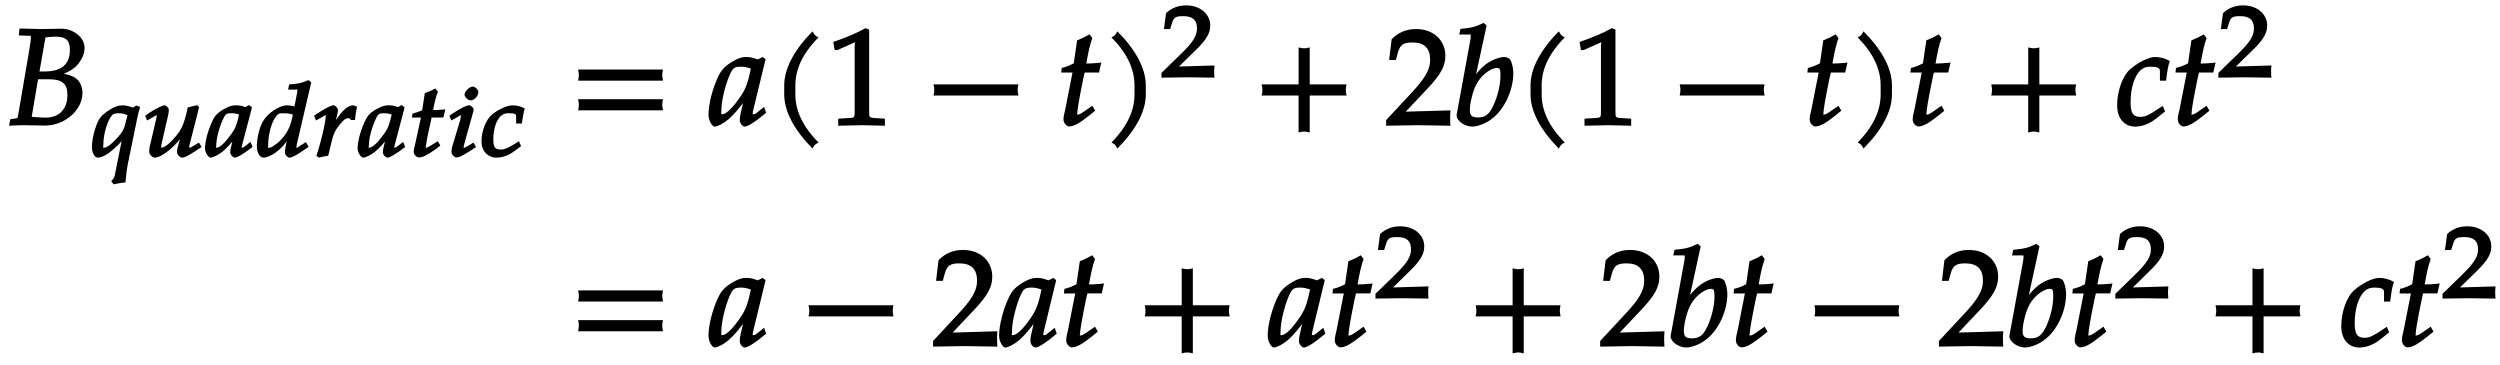
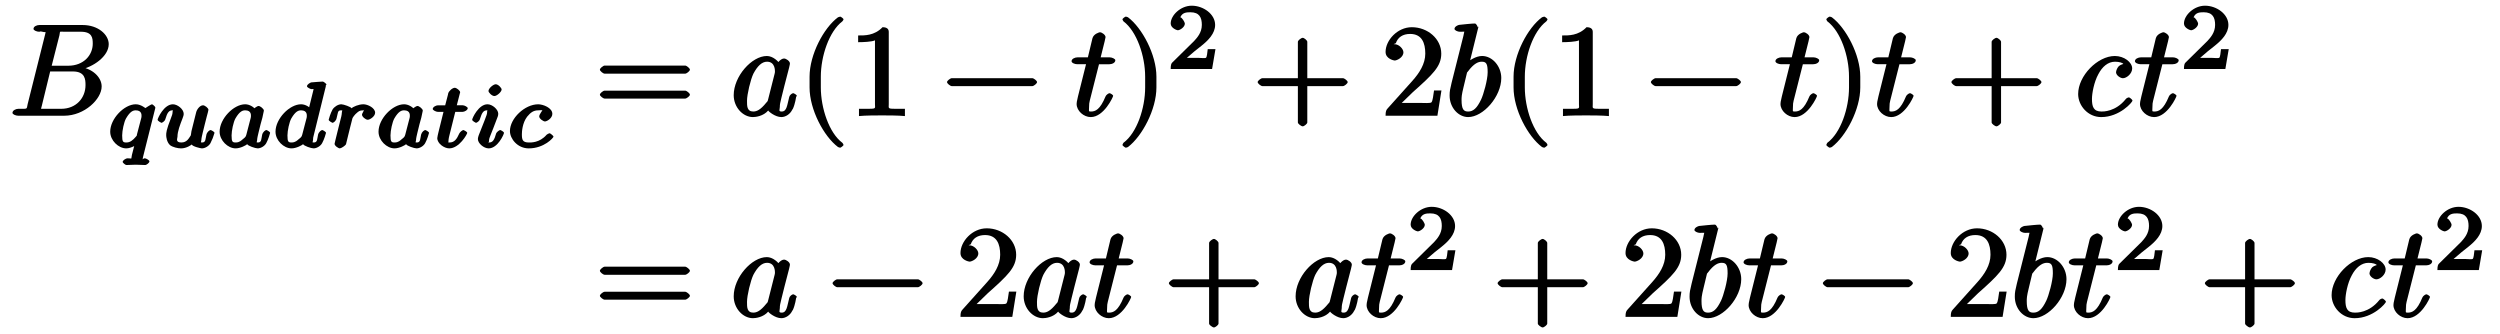
- <svg xmlns="http://www.w3.org/2000/svg" xmlns:xlink="http://www.w3.org/1999/xlink" width="295px" height="43px" viewBox="0 0 221 32">
+ <svg xmlns="http://www.w3.org/2000/svg" xmlns:xlink="http://www.w3.org/1999/xlink" width="307px" height="41px" viewBox="0 0 230 31">
  <defs>
    <symbol overflow="visible" id="a">
-       <path d="M6.813-6.844c0-.984-1.094-1.687-2.016-1.687-.594 0-1.203.031-1.797.031l-1.938-.047-.062.61.797.03c.281 0 .266-.03.266.188 0 .172-.047.547-.11.907L.922-.782C.89-.577.875-.624.25-.531L.14.048A21.28 21.28 0 011.407 0c.64 0 1.266.031 1.922.031.563 0 1.219-.156 1.781-.5.954-.562 1.516-1.469 1.516-2.375 0-.515-.203-1-.531-1.265-.313-.25-.766-.391-1.594-.516v.266c.688-.25 1.063-.438 1.453-.75.531-.485.86-1.125.86-1.735zM5.296-2.656c0 1.234-.734 1.984-1.922 1.984-.25 0-.594-.015-.984-.047-.079-.015-.22-.015-.25-.031l.562-3.313h.906c1.235 0 1.688.375 1.688 1.407zm.219-3.985c0 1.266-.75 1.891-2.235 1.891h-.453l.531-3.016c.22 0 .532-.062.844-.062.969 0 1.313.297 1.313 1.187zm0 0" />
+       <path d="M9.234-6.64c0-.891-.984-1.782-2.421-1.782H2.796c-.235 0-.547.125-.547.36 0 .14.313.265.531.265l.14-.031s.11.031.313.062c.22.016.125-.093.125.063 0 .047-.015.078-.046.219l-1.61 6.421c-.11.47.063.422-.875.422-.203 0-.531.141-.531.375 0 .141.312.266.531.266h4.266c1.89 0 3.484-1.547 3.484-2.719 0-.86-.875-1.687-2.047-1.812v.265c1.25-.234 2.703-1.25 2.703-2.375zM7.75-6.689c0 1.047-.828 2.047-2.281 2.047H3.937l.72-2.828c.093-.422-.063-.328.452-.328h1.532c1.062 0 1.109.578 1.109 1.11zm-.672 3.844c0 1.188-.86 2.203-2.266 2.203h-1.89c-.125-.015.031.11.031 0 0-.03 0-.046.063-.265l.78-3.203h2.11c1.14 0 1.172.75 1.172 1.265zm0 0" />
    </symbol>
    <symbol overflow="visible" id="j">
-       <path d="M8.266-4.078a1.419 1.419 0 01-.047-.36c0-.109.015-.234.062-.484h-7.5c.063.25.063.375.063.484 0 .125 0 .235-.063.5h7.5zm0 2.625a1.332 1.332 0 01-.047-.36c0-.109.015-.234.062-.484h-7.5c.063.25.063.375.063.485 0 .125 0 .25-.063.5h7.5zm0 0" />
+       <path d="M8.828-4.281c0-.125-.312-.375-.437-.375H.906c-.125 0-.437.25-.437.375 0 .14.312.375.437.375h7.485c.125 0 .437-.235.437-.375zm0 2.328c0-.14-.312-.375-.437-.375H.906c-.125 0-.437.234-.437.375 0 .125.312.36.437.36h7.485c.125 0 .437-.235.437-.36zm0 0" />
    </symbol>
    <symbol overflow="visible" id="k">
-       <path d="M4.984-1.14l-.156-.485c-.25.203-.266.219-.328.266-.375.312-.453.39-.625.39-.125 0-.047.031-.047-.156 0-.047 0-.078.016-.125l1.11-4.578-.25-.203-.438.218c-.438-.156-.672-.218-.985-.218-.344 0-.578.062-.906.218-.75.375-1.234.766-1.531 1.36l-.047.094C.28-3.297-.093-1.875-.093-.922c0 .516.327 1.047.546 1.047.25 0 .797-.281 1.234-.656.516-.453.985-1.016 1.641-1.938l-.234-.094-.344 1.516a2.715 2.715 0 00-.078.61c0 .265.25.562.437.562.266 0 .86-.36 1.891-1.219zM3.672-5.079c-.266 1.281-.453 1.797-.844 2.406C2.156-1.656 1.516-.969 1.125-.969c-.14 0-.078-.015-.078-.344 0-.765.297-2.093.719-3.093.296-.688.453-.766 1.03-.766.282 0 .5.047.86.172zm0 0" />
+       <path d="M6.14-1.844c0-.11-.296-.25-.327-.25-.125 0-.344.188-.375.344-.204.781-.22 1.36-.704 1.36-.328 0-.171-.188-.171-.422 0-.266.03-.36.156-.891l.265-1.063.438-1.687c.078-.328.078-.36.078-.406 0-.204-.344-.454-.547-.454-.281 0-.656.407-.703.657h.406c-.218-.438-.765-.89-1.297-.89-1.406 0-3.078 1.89-3.078 3.64 0 1.125.86 2.031 1.781 2.031.25 0 .97-.078 1.422-.61.032.094.657.61 1.22.61.421 0 .827-.297 1.015-.688l.062-.093c.203-.438.297-1.094.297-1.094zm-2.03-2.25c0 .063-.016.14-.032.203l-.594 2.344c-.062.203 0 .14-.187.344-.531.656-.875.812-1.203.812-.594 0-.578-.53-.578-1 0-.593.328-1.968.593-2.515.375-.703.782-1.11 1.266-1.11.766 0 .734.844.734.922zm0 0" />
    </symbol>
    <symbol overflow="visible" id="l">
-       <path d="M4.203-7.828a.735.735 0 01-.187-.14c-.063-.063-.11-.126-.22-.329-1.593 1.61-2.5 3.266-2.5 4.781v.797c0 1.516.907 3.172 2.5 4.781.11-.203.157-.265.22-.328.062-.062.125-.109.312-.203C2.875.063 2.281-1.344 2.281-2.719v-.797c0-1.39.594-2.78 2.047-4.25zm0 0" />
+       <path d="M4.156 2.719c0-.047-.078-.172-.11-.203-1.234-.922-2-3.22-2-5.141v-1c0-1.906.767-4.203 2-5.14a.457.457 0 00.11-.188c0-.063-.25-.25-.312-.25a1.01 1.01 0 00-.203.062C2.312-8.156 1-5.67 1-3.625v1C1-.578 2.313 1.906 3.64 2.906c.016.016.188.063.204.063.062 0 .312-.203.312-.25zm0 0" />
    </symbol>
    <symbol overflow="visible" id="m">
-       <path d="M5.125-.094v-.484l-.75-.047c-.656-.031-.64-.031-.64-.656v-7.172l-.313-.125c-.875.469-1.61.781-2.86 1.219l.125.718h.235l1.547-.687.031-.016c.063 0-.047-.015-.047.266v5.797c0 .625.016.625-.64.656L1-.578v.625L3.125 0l2 .047zm0 0" />
+       <path d="M5.203-.125v-.516h-.578c-1.078 0-.922 0-.922-.437v-6.703c0-.282-.187-.438-.578-.438-.766.797-1.672.766-2.266.766v.625c.438 0 1.282-.031 1.563-.172v5.922c0 .437.172.437-.906.437H.937v.672C1.547-.03 2.595-.03 3.079-.03c.469 0 1.516 0 2.125.062zm0 0" />
    </symbol>
    <symbol overflow="visible" id="n">
-       <path d="M8.266-2.766a1.332 1.332 0 01-.047-.359c0-.11.015-.234.062-.484h-7.5c.063.25.063.375.063.484 0 .125 0 .25-.063.5h7.5zm0 0" />
+       <path d="M8.828-3.125c0-.125-.312-.36-.437-.36H.906c-.125 0-.437.235-.437.36 0 .14.312.375.437.375h7.485c.125 0 .437-.234.437-.375zm0 0" />
    </symbol>
    <symbol overflow="visible" id="o">
-       <path d="M3.703-5.516c-.453.047-.86.063-1.156.063.172-.984.297-1.578.531-2.25l-.25-.328a7.16 7.16 0 01-1.094.531l-.296 2.031c-.391.203-.704.328-1.063.407l-.047.406h1l-.64 3.25C.625-1.11.53-.813.53-.5c0 .297.266.61.5.61.422 0 .922-.282 1.86-1.032.218-.172.14-.125.437-.36l-.25-.437-.672.469c-.36.25-.484.313-.625.313-.093 0-.031.046-.031-.11 0-.297.156-1.234.516-3l.14-.61h1.266l.203-.89zm0 0" />
+       <path d="M4.14-5.156c0-.125-.312-.266-.53-.266H2.78c.39-1.562.453-1.797.453-1.875 0-.203-.328-.453-.53-.453-.032 0-.579.14-.688.563l-.422 1.765H.64c-.25 0-.563.14-.563.36 0 .156.297.28.531.28h.813C.594-1.515.547-1.311.547-1.093c0 .64.656 1.219 1.312 1.219 1.22 0 2.079-1.875 2.079-1.969 0-.11-.282-.25-.329-.25-.109 0-.328.172-.375.297C2.72-.547 2.281-.39 1.875-.39c-.25 0-.172-.03-.172-.421 0-.282.016-.375.063-.579l.859-3.39h.953c.25 0 .563-.125.563-.375zm0 0" />
    </symbol>
    <symbol overflow="visible" id="p">
-       <path d="M3.766-2.719v-.797c0-1.515-.907-3.171-2.516-4.78-.11.202-.156.265-.203.327-.063.063-.125.11-.313.203 1.438 1.47 2.032 2.86 2.032 4.25v.797c0 1.375-.594 2.781-2.032 4.25.188.094.25.14.313.203.047.063.094.125.203.329C2.86.452 3.766-1.204 3.766-2.72zm0 0" />
+       <path d="M3.64-2.625v-1c0-2.047-1.328-4.531-2.64-5.516a.774.774 0 00-.203-.062c-.063 0-.313.187-.313.25 0 .031.079.172.094.187 1.25.938 2.016 3.235 2.016 5.141v1c0 1.922-.766 4.219-2.016 5.14-.015.032-.094.157-.094.204 0 .047.25.25.313.25A.774.774 0 001 2.906c1.313-1 2.64-3.484 2.64-5.531zm0 0" />
    </symbol>
    <symbol overflow="visible" id="r">
-       <path d="M8.266-2.766a1.332 1.332 0 01-.047-.359c0-.11.015-.234.062-.484h-3.25v-3.266c-.25.063-.375.078-.484.078-.125 0-.25-.016-.5-.078v3.266H.78c.063.25.063.375.063.484 0 .125 0 .25-.063.5h3.266V.641c.25-.063.375-.079.5-.079.11 0 .234.016.484.079v-3.266h3.25zm0 0" />
+       <path d="M8.828-3.125c0-.125-.312-.36-.437-.36H5.078v-3.374c0-.141-.297-.375-.422-.375-.14 0-.453.234-.453.375v3.375H.906c-.125 0-.437.234-.437.359 0 .14.312.375.437.375h3.297V.625c0 .125.313.36.453.36.125 0 .422-.235.422-.36V-2.75h3.313c.125 0 .437-.234.437-.375zm0 0" />
    </symbol>
    <symbol overflow="visible" id="s">
-       <path d="M5.719-.094c-.016-.25-.016-.375-.016-.547 0-.14 0-.265.031-.671l-4.28.125.093.234 2.187-2.313C4.891-4.5 5.281-5.25 5.281-6.14 5.281-7.516 4.22-8.5 2.703-8.5c-.86 0-1.562.281-2.172.906L.312-5.766h.594l.188-.687c.203-.688.5-.86 1.297-.86 1.03 0 1.546.516 1.546 1.532 0 .89-.468 1.687-1.828 3.11L.047-.454v.5L2.859 0l2.875.047zm0 0" />
+       <path d="M5.36-2.344h-.47c-.077.485-.109.922-.234 1.094-.078.11-.718.063-.984.063H1.89l1.03-1c1.86-1.657 2.642-2.391 2.642-3.579 0-1.375-1.266-2.453-2.735-2.453C1.484-8.219.391-7 .391-5.922c0 .656.796.797.843.797.204 0 .813-.281.813-.766 0-.312-.406-.75-.828-.75-.094 0-.125 0 .125-.093.187-.547.64-.86 1.328-.86 1.094 0 1.406.844 1.406 1.828 0 .954-.547 1.797-1.203 2.532L.578-.672C.453-.532.391-.422.391 0h4.812l.375-2.344zm0 0" />
    </symbol>
    <symbol overflow="visible" id="t">
-       <path d="M5.313-4.625c0-.453-.157-1.016-.297-1.203-.079-.094-.329-.203-.516-.203-.281 0-.75.14-1.078.312-.61.313-1 .672-1.75 1.625L1.906-4l1.047-4.813-.265-.234c-.75.375-1.079.438-2.047.531l-.11.5h.75c.282 0 .266-.046.266.157 0 .093-.016.218-.031.296L.312-.984C.297-.938.297-.891.297-.86c0 .468.719.984 1.375.984.437 0 1.156-.25 1.656-.625 1.156-.813 1.985-2.547 1.985-4.125zm-1.141.281c0 .766-.25 1.797-.61 2.578-.39.829-.734 1.079-1.374 1.079-.547 0-.72-.157-.72-.657 0-.297.048-.625.157-1.078.234-.953.484-1.422.953-1.922.39-.406.922-.718 1.266-.718.312 0 .328.14.328.718zm0 0" />
+       <path d="M5.156-3.5c0-1.094-.828-2.047-1.781-2.047-.547 0-1.188.39-1.547.75l.328.094.89-3.594-.062.094s-.125-.36-.28-.36c-.282 0-1.157.094-1.454.126-.11.015-.438.156-.438.374 0 .141.313.266.485.266.578 0 .406-.047.406.078 0 .078-.11.485-.172.735L.547-3.078c-.14.594-.188.781-.188 1.203 0 1.14.829 2 1.72 2 1.405 0 3.077-1.906 3.077-3.625zm-1.265-.531c0 .703-.391 2.078-.61 2.531-.39.813-.734 1.11-1.203 1.11-.406 0-.61-.188-.61-1.079 0-.234 0-.453.188-1.203l.266-1.11c.078-.265.016-.187.125-.312.578-.781.984-.922 1.297-.922.437 0 .547.22.547.985zm0 0" />
    </symbol>
    <symbol overflow="visible" id="u">
-       <path d="M4.75-5.703c-.297-.188-.797-.328-1.25-.328-.531 0-1.484.468-2.172 1.062C.641-4.375.156-3.03.156-1.75.156-.61.796.125 1.75.125c.656 0 1.328-.266 1.984-.813l.657-.53-.204-.485-.343.219c-.86.578-1.203.75-1.625.75-.672 0-.875-.36-.875-1.297 0-1.266.36-2.406.937-2.875.25-.203.453-.266.844-.266.531 0 .813.094.813.375v.86h.546c.11-.922.188-1.36.329-1.735zm0 0" />
+       <path d="M5.328-1.406c0-.078-.266-.297-.328-.297-.063 0-.234.062-.297.156C3.75-.359 2.593-.39 2.453-.39c-.75 0-.89-.453-.89-1.171 0-.5.187-1.563.593-2.297.36-.688.89-1.157 1.547-1.157.406 0 .719.11.766.204.078 0-.235.046-.407.203a1.026 1.026 0 00-.265.562c0 .297.406.563.64.563.344 0 .86-.422.86-.907 0-.578-.75-1.156-1.61-1.156-1.609 0-3.406 1.844-3.406 3.531 0 1.079.906 2.141 2.14 2.141 1.72 0 2.907-1.39 2.907-1.531zm0 0" />
    </symbol>
    <symbol overflow="visible" id="b">
-       <path d="M4.25-4.453l-.156-.063-.313.188c-.39-.14-.672-.203-.953-.203-.265 0-.61.11-.875.265-.36.188-.781.5-.984.735-.39.406-.813 1.797-.813 2.703 0 .531.281.922.5.922.219 0 .516-.094.828-.297l.079-.047c.609-.438 1.234-1.047 1.609-1.64l-.266-.094-.734 3.671c-.047.204-.11.282-.313.485l.22.281c.374-.078.671-.14 1.046-.172.047-.594.11-1.094.188-1.531l.828-4.031a8.61 8.61 0 01.28-1.11zm-.938.734l-.203.828c-.109.454-.265.75-.64 1.157-.485.562-.969.953-1.235.953-.14 0-.062-.063-.062-.344 0-.86.36-2.078.766-2.531.109-.125.296-.172.593-.172.266 0 .469.047.766.172zm0 0" />
+       <path d="M4.484-3.734c0-.047-.234-.282-.312-.282-.078 0-.594.344-.594.344.047.094-.375-.344-.906-.344-1.078 0-2.375 1.344-2.375 2.547 0 .813.766 1.547 1.484 1.547.469 0 1-.344 1.188-.5l-.344-.11-.313 1.22c-.109.453.094.312-.421.312-.11 0-.438.172-.438.344 0 .062.25.281.344.281.266 0 .578-.031.86-.031.296 0 .64.031.905.031.079 0 .376-.188.376-.344 0-.11-.329-.281-.422-.281-.188 0-.204.172-.204.063 0-.032 0-.047.032-.188l1.125-4.484c.015-.032.015-.079.015-.125zm-1.28.843c0 .047-.017.094-.017.125l-.406 1.547c-.031.14.031.047-.078.188-.328.39-.578.562-.906.562-.313 0-.39-.062-.39-.656 0-.438.171-1.25.359-1.578.39-.672.671-.75.906-.75.594 0 .531.484.531.562zm0 0" />
    </symbol>
    <symbol overflow="visible" id="c">
-       <path d="M5.125-.984l-.156-.25-.407.25c-.234.14-.359.203-.484.203-.062 0 .031.062.031-.031 0-.11.032-.235.063-.344l.812-3.188-.156-.203-.844.203-.125.547c-.156.672-.343 1.172-.609 1.578C2.672-1.406 2.016-.78 1.625-.78c-.094 0 .016.047.016-.11 0-.125.015-.218.078-.453l.547-2.39c.03-.141.046-.266.046-.391 0-.172-.218-.406-.359-.406-.203 0-.672.218-1.406.687l-.328.235.172.421.484-.28c.281-.173.281-.173.36-.173.093 0 0-.062 0 .047 0 .031 0 .11-.016.156L.609-.812a3.115 3.115 0 00-.03.421c0 .204.296.485.484.485.625 0 1.89-1.016 2.703-2.25L3.5-2.25 3.14-.984a1.84 1.84 0 00-.109.578c0 .219.266.5.453.5.25 0 .704-.25 1.72-.938zm0 0" />
+       <path d="M5.469-1.36c0-.109-.328-.265-.36-.265-.109 0-.328.188-.39.422-.094.39-.047.734-.39.734-.22 0-.079-.031-.079-.25 0-.14.078-.453.125-.656l.188-.766.187-.734c.063-.219.156-.578.156-.625 0-.172-.343-.422-.5-.422-.297 0-.578.39-.64.656l-.438 1.75c-.031.172-.047.375-.062.391-.172.25-.344.656-.875.656-.579 0-.36-.39-.36-.531 0-.5.235-1.094.469-1.703.063-.172.11-.297.11-.422 0-.438-.579-.89-1-.89-.844 0-1.423 1.312-1.423 1.437 0 .11.329.281.344.281.125 0 .344-.203.36-.297.203-.687.359-.86.687-.86.14 0 0-.077 0 .126s-.062.375-.14.562C.984-1.609.984-1.359.984-1.14c0 .141.047.641.36.922.25.188.718.297 1.015.297.532 0 .954-.328 1-.36.063.188.844.36.938.36.281 0 .64-.203.797-.484a4.99 4.99 0 00.375-.953zm0 0" />
    </symbol>
    <symbol overflow="visible" id="d">
-       <path d="M4.156-.89L4-1.298c-.25.188-.266.188-.297.234-.312.235-.344.282-.5.282-.094 0 .016.062.016-.078 0-.047 0-.063.015-.094l.891-3.39-.25-.204-.344.172c-.36-.125-.547-.156-.797-.156-.28 0-.468.047-.734.156-.61.281-1.031.578-1.266 1.016C.313-2.58-.03-1.422-.03-.72c0 .375.312.813.484.813.203 0 .672-.219 1.031-.5.407-.328.782-.75 1.313-1.438l-.266-.093-.265 1.125a1.58 1.58 0 00-.063.453c0 .203.25.453.39.453.22 0 .72-.281 1.579-.938zM3-3.798c-.203.953-.344 1.313-.672 1.766-.531.734-1.015 1.25-1.344 1.25-.109 0-.015.015-.015-.235 0-.562.25-1.546.594-2.28.218-.5.312-.532.78-.532.22 0 .407.031.641.11zm0 0" />
+       <path d="M4.984-1.36c0-.109-.312-.265-.343-.265-.11 0-.329.188-.391.422-.094.406-.047.734-.39.734-.22 0-.079-.031-.079-.25 0-.14.078-.453.125-.656l.188-.766c.078-.312.093-.359.172-.625.046-.218.14-.625.14-.656 0-.187-.36-.437-.484-.437-.14 0-.547.265-.594.5l.344-.11c-.172-.281-.594-.547-1-.547-1.078 0-2.375 1.344-2.375 2.547 0 .813.766 1.547 1.484 1.547.453 0 .985-.297 1.078-.39.063.156.75.39.97.39.296 0 .655-.219.796-.484.188-.328.36-.922.36-.953zm-1.78-1.53c0 .03-.017.093-.017.124l-.406 1.563c-.047.234-.172.297-.36.453-.077.063-.265.281-.624.281-.313 0-.39-.062-.39-.656 0-.438.171-1.25.359-1.578.39-.672.671-.75.906-.75.594 0 .531.469.531.562zm0 0" />
    </symbol>
    <symbol overflow="visible" id="e">
-       <path d="M4.844-6.61l-.188-.156c-.531.25-.875.329-1.703.391l-.094.453h.657c.218 0 .156-.078.156.078 0 .063 0 .14-.016.203l-.234 1.204a2.544 2.544 0 00-.656-.094c-.672 0-1.704.672-2.141 1.437C.328-2.578.094-1.64.094-.89c0 .579.297.985.578.985.265 0 .719-.188 1.047-.422.531-.39.843-.734 1.484-1.625l-.265-.094-.22.797c-.093.39-.14.672-.14.906 0 .188.235.438.406.438.157 0 .5-.157.829-.375l.859-.578-.234-.422-.594.375c-.125.094-.172.125-.25.125-.078 0 0 .047 0-.078 0-.063.031-.157.078-.407l1.234-5.296zM3.297-3.765l-.125.532C3-2.454 2.578-1.781 1.984-1.25c-.343.281-.609.469-.796.469-.157 0-.094 0-.094-.219 0-1.11.406-2.39.875-2.734.125-.094.203-.094.468-.094.422 0 .688.047.844.125zm0 0" />
+       <path d="M5.031-5.86c0-.03-.25-.265-.343-.265-.172 0-.875.063-1.079.078-.062.016-.39.172-.39.36 0 .109.328.265.422.265.406 0 .187-.094.187-.031 0 .062-.015.11-.031.187l-.469 1.907.344-.11c-.172-.281-.594-.547-1-.547-1.078 0-2.375 1.344-2.375 2.547 0 .813.766 1.547 1.484 1.547.453 0 .985-.297 1.078-.39.063.156.75.39.97.39.296 0 .655-.219.796-.484.188-.328.36-.922.36-.953 0-.11-.313-.266-.344-.266-.11 0-.329.188-.391.422-.094.406-.047.734-.39.734-.22 0-.079-.031-.079-.25 0-.156.016-.234.047-.344L4.984-5.75c-.046.125-.03.016-.03.016zM3.203-2.89c0 .03-.015.093-.015.124L2.78-1.203c-.047.234-.172.297-.36.453-.077.063-.265.281-.624.281-.313 0-.39-.062-.39-.656 0-.438.171-1.25.359-1.578.39-.672.671-.75.906-.75.594 0 .531.469.531.562zm0 0" />
    </symbol>
    <symbol overflow="visible" id="f">
-       <path d="M3.797-4.469c-.11-.047-.156-.062-.203-.062-.297 0-.703.25-1.063.703-.328.437-.656.86-.906 1.328l.266.11.265-1.126c.031-.187.11-.39.11-.593 0-.188-.235-.422-.375-.422-.204 0-.672.218-1.391.687l-.344.235.172.421.5-.28c.266-.173.266-.173.344-.173.11 0 .016-.062.016.063 0 .515-.422 2.328-.829 3.515l.235.157c.25-.078.469-.11.812-.172l.282-1.172c.171-.734.343-1.11.765-1.61.328-.39.485-.53.703-.53.14 0 .125 0 .266.156h.36c.03-.47.077-.75.171-1.172zm0 0" />
+       <path d="M4.5-3.234c0-.438-.672-.782-1.094-.782-.437 0-.969.235-1.094.375-.03-.125-.75-.375-.953-.375-.312 0-.671.25-.812.485-.188.328-.36.922-.36.953 0 .11.329.281.344.281.125 0 .344-.187.39-.422.141-.5.079-.734.407-.734.219 0 .078.015.078.25 0 .156-.078.469-.14.687l-.188.75L.812-.687c-.03.109-.078.312-.078.343 0 .188.36.422.485.422s.5-.234.578-.39c.016-.063.11-.422.156-.641l.219-.89c.015-.063.203-.813.219-.86.015-.063.203-.36.468-.563.094-.062.172-.187.532-.187.078 0 .14-.047.062-.094.125-.031-.172.36-.172.5 0 .188.344.469.531.469.204 0 .688-.313.688-.656zm0 0" />
    </symbol>
    <symbol overflow="visible" id="g">
-       <path d="M3.078-4.156c-.375.031-.703.047-.89.047.124-.688.234-1.125.421-1.625l-.234-.282c-.344.172-.484.25-.922.407L1.22-4.094a5.586 5.586 0 01-.86.297l-.046.344h.796L.594-1.078C.547-.86.469-.641.469-.406c0 .219.265.484.453.484.328 0 .765-.203 1.531-.765.172-.125.11-.094.375-.282l-.234-.39L2-.984c-.297.171-.36.218-.484.218-.063 0 .03.063.03-.046 0-.22.11-.907.423-2.22l.078-.421h1.047l.172-.719zm0 0" />
+       <path d="M3.39-3.656c0-.11-.312-.266-.453-.266h-.562l.281-1.094c0-.03.031-.078.031-.109 0-.156-.328-.422-.5-.422-.218 0-.546.297-.609.516-.047.203.063-.188-.281 1.11H.625c-.172 0-.484.155-.484.343 0 .11.312.265.468.265h.532L.687-1.484c-.046.203-.125.5-.125.609 0 .5.641.953 1.11.953.937 0 1.672-1.328 1.672-1.437 0-.11-.328-.266-.344-.266-.11 0-.313.172-.39.313-.235.53-.454.843-.907.843-.172 0-.094.047-.094-.25 0-.078.047-.265.063-.344l.562-2.25h.688c.156 0 .469-.156.469-.343zm0 0" />
    </symbol>
    <symbol overflow="visible" id="h">
-       <path d="M2.516-.984l-.157-.25-.406.25c-.297.171-.375.218-.469.218-.078 0 .016.063.016-.046 0-.079.016-.157.063-.344l.75-2.688c.046-.156.062-.234.062-.328 0-.14-.234-.36-.39-.36-.22 0-.688.22-1.407.688l-.344.235.172.421.5-.28c.266-.173.266-.173.344-.173.11 0 0-.062 0 .047 0 .078-.031.266-.063.39l-.64 2.126c-.094.281-.125.5-.125.687 0 .204.266.47.437.47.266 0 .72-.235 1.735-.923zm.28-4.72c0-.202-.28-.484-.483-.484-.297 0-.735.422-.735.72 0 .218.313.5.547.5.313 0 .672-.391.672-.735zm0 0" />
+       <path d="M2.922-5.39c0-.141-.313-.485-.547-.485-.219 0-.672.375-.672.625 0 .14.313.469.547.469.234 0 .672-.39.672-.61zm.219 4.03c0-.109-.313-.265-.344-.265-.11 0-.328.203-.375.297-.188.672-.344.86-.672.86-.172 0 0 .046 0-.141 0-.188.063-.344.14-.532l.266-.671.406-1.063a.794.794 0 00.047-.266c0-.39-.546-.875-1-.875-.828 0-1.421 1.297-1.421 1.438 0 .11.328.281.343.281.125 0 .344-.203.36-.297.218-.719.375-.86.687-.86.14 0 0-.093 0 .126 0 .203-.047.328-.25.844L.797-1.141c-.031.11-.078.22-.078.36 0 .39.547.86 1 .86.843 0 1.422-1.313 1.422-1.438zm0 0" />
    </symbol>
    <symbol overflow="visible" id="i">
-       <path d="M3.938-4.281c-.235-.14-.657-.25-1.032-.25-.437 0-1.219.343-1.781.797-.547.437-.953 1.453-.953 2.406C.172-.484.734.094 1.5.094c.531 0 1.094-.203 1.625-.61l.547-.406-.188-.437-.312.203c-.703.422-.953.531-1.281.531-.547 0-.672-.219-.672-.906 0-.938.281-1.766.734-2.11.203-.156.344-.187.64-.187.454 0 .641.031.641.25v.656h.5c.11-.703.172-1.031.266-1.312zm0 0" />
+       <path d="M4.36-1.016c0-.062-.298-.312-.36-.312a.676.676 0 00-.281.14c-.656.766-1.485.72-1.64.72-.595 0-.657-.25-.657-.766 0-.25.047-1.047.484-1.625.328-.407.61-.594 1.032-.594.124 0 .374-.031.39-.016.031 0-.297.39-.297.578 0 .22.39.47.531.47.188 0 .688-.298.688-.704 0-.563-.86-.89-1.313-.89-1.25 0-2.624 1.312-2.624 2.484 0 .718.703 1.61 1.75 1.61 1.421 0 2.296-.985 2.296-1.095zm0 0" />
    </symbol>
    <symbol overflow="visible" id="q">
-       <path d="M4.75-.11c-.016-.187-.016-.265-.016-.39s0-.203.032-.547l-3.141.094 1.5-1.469c.938-.906 1.266-1.5 1.266-2.156 0-1.016-.891-1.781-2.125-1.781-.688 0-1.282.218-1.782.687L.297-4.266h.547l.172-.546c.156-.516.359-.594 1-.594.828 0 1.203.343 1.203 1.093 0 .657-.36 1.22-1.453 2.282L.078-.391v.422L2.391 0l2.375.031zm0 0" />
+       <path d="M4.234-1.844H3.75c-.047.344-.063.735-.172.813-.062.047-.562 0-.687 0H1.812c.563-.5.86-.735 1.36-1.125.625-.5 1.265-1.14 1.265-1.938 0-1-1.093-1.781-2.171-1.781-1.032 0-1.954.89-1.954 1.656 0 .422.579.625.657.625.203 0 .656-.297.656-.61 0-.14-.266-.593-.422-.593.188-.437.547-.469.938-.469.843 0 1.062.5 1.062 1.172 0 .735-.453 1.203-.719 1.5l-2.03 2C.374-.516.311-.39.311 0h3.844l.313-1.844zm0 0" />
    </symbol>
  </defs>
-   <use xlink:href="#a" x=".663" y="10.961" />
-   <use xlink:href="#b" x="7.968" y="13.734" />
-   <use xlink:href="#c" x="12.613" y="13.734" />
-   <use xlink:href="#d" x="18.151" y="13.734" />
-   <use xlink:href="#e" x="22.609" y="13.734" />
-   <use xlink:href="#f" x="27.608" y="13.734" />
-   <use xlink:href="#d" x="31.642" y="13.734" />
-   <use xlink:href="#g" x="36.101" y="13.734" />
-   <use xlink:href="#h" x="39.489" y="13.734" />
-   <use xlink:href="#i" x="42.391" y="13.734" />
-   <use xlink:href="#j" x="50.324" y="10.961" />
-   <use xlink:href="#k" x="62.722" y="10.961" />
-   <use xlink:href="#l" x="68.03" y="10.961" />
-   <use xlink:href="#m" x="73.099" y="10.961" />
-   <use xlink:href="#n" x="81.742" y="10.961" />
-   <use xlink:href="#o" x="93.482" y="10.961" />
-   <use xlink:href="#p" x="97.523" y="10.961" />
-   <use xlink:href="#q" x="102.595" y="6.728" />
-   <use xlink:href="#r" x="110.749" y="10.961" />
-   <use xlink:href="#s" x="122.489" y="10.961" />
-   <use xlink:href="#t" x="128.467" y="10.961" />
-   <use xlink:href="#l" x="134.002" y="10.961" />
-   <use xlink:href="#m" x="139.071" y="10.961" />
-   <use xlink:href="#n" x="147.703" y="10.961" />
-   <use xlink:href="#o" x="159.443" y="10.961" />
-   <use xlink:href="#p" x="163.483" y="10.961" />
-   <use xlink:href="#o" x="168.552" y="10.961" />
-   <use xlink:href="#r" x="175.247" y="10.961" />
-   <use xlink:href="#u" x="186.999" y="10.961" />
-   <use xlink:href="#o" x="191.985" y="10.961" />
-   <use xlink:href="#q" x="196.028" y="6.728" />
-   <use xlink:href="#j" x="50.324" y="30.489" />
-   <use xlink:href="#k" x="62.722" y="30.489" />
-   <use xlink:href="#n" x="70.696" y="30.489" />
-   <use xlink:href="#s" x="82.436" y="30.489" />
-   <use xlink:href="#k" x="88.413" y="30.489" />
-   <use xlink:href="#o" x="93.721" y="30.489" />
+   <use xlink:href="#a" x="-.199" y="10.745" />
+   <use xlink:href="#b" x="8.875" y="13.698" />
+   <use xlink:href="#c" x="13.386" y="13.698" />
+   <use xlink:href="#d" x="19.034" y="13.698" />
+   <use xlink:href="#e" x="24.223" y="13.698" />
+   <use xlink:href="#f" x="29.269" y="13.698" />
+   <use xlink:href="#d" x="33.788" y="13.698" />
+   <use xlink:href="#g" x="38.977" y="13.698" />
+   <use xlink:href="#h" x="42.592" y="13.698" />
+   <use xlink:href="#i" x="45.973" y="13.698" />
+   <use xlink:href="#j" x="54.169" y="10.745" />
+   <use xlink:href="#k" x="66.782" y="10.745" />
+   <use xlink:href="#l" x="73.106" y="10.745" />
+   <use xlink:href="#m" x="77.757" y="10.745" />
+   <use xlink:href="#n" x="86.4" y="10.745" />
+   <use xlink:href="#o" x="98.355" y="10.745" />
+   <use xlink:href="#p" x="102.671" y="10.745" />
+   <use xlink:href="#q" x="107.325" y="6.404" />
+   <use xlink:href="#r" x="115.242" y="10.745" />
+   <use xlink:href="#s" x="127.197" y="10.745" />
+   <use xlink:href="#t" x="133.175" y="10.745" />
+   <use xlink:href="#l" x="138.471" y="10.745" />
+   <use xlink:href="#m" x="143.122" y="10.745" />
+   <use xlink:href="#n" x="151.753" y="10.745" />
+   <use xlink:href="#o" x="163.708" y="10.745" />
+   <use xlink:href="#p" x="168.024" y="10.745" />
+   <use xlink:href="#o" x="172.675" y="10.745" />
+   <use xlink:href="#r" x="179.657" y="10.745" />
+   <use xlink:href="#u" x="191.612" y="10.745" />
+   <use xlink:href="#o" x="197.087" y="10.745" />
+   <use xlink:href="#q" x="201.406" y="6.404" />
+   <use xlink:href="#j" x="54.169" y="29.418" />
+   <use xlink:href="#k" x="66.782" y="29.418" />
+   <use xlink:href="#n" x="75.772" y="29.418" />
+   <use xlink:href="#s" x="87.727" y="29.418" />
+   <use xlink:href="#k" x="93.705" y="29.418" />
+   <use xlink:href="#o" x="100.029" y="29.418" />
  <g>
-     <use xlink:href="#r" x="100.416" y="30.489" />
+     <use xlink:href="#r" x="106.999" y="29.418" />
  </g>
  <g>
-     <use xlink:href="#k" x="112.156" y="30.489" />
-     <use xlink:href="#o" x="117.464" y="30.489" />
+     <use xlink:href="#k" x="118.954" y="29.418" />
+     <use xlink:href="#o" x="125.279" y="29.418" />
  </g>
  <g>
-     <use xlink:href="#q" x="121.514" y="26.257" />
+     <use xlink:href="#q" x="129.604" y="25.078" />
  </g>
  <g>
-     <use xlink:href="#r" x="129.668" y="30.489" />
+     <use xlink:href="#r" x="137.521" y="29.418" />
  </g>
  <g>
-     <use xlink:href="#s" x="141.408" y="30.489" />
-     <use xlink:href="#t" x="147.386" y="30.489" />
-     <use xlink:href="#o" x="152.921" y="30.489" />
+     <use xlink:href="#s" x="149.476" y="29.418" />
+     <use xlink:href="#t" x="155.454" y="29.418" />
  </g>
  <g>
-     <use xlink:href="#n" x="159.616" y="30.489" />
+     <use xlink:href="#o" x="160.75" y="29.418" />
  </g>
  <g>
-     <use xlink:href="#s" x="171.356" y="30.489" />
-     <use xlink:href="#t" x="177.333" y="30.489" />
-     <use xlink:href="#o" x="182.869" y="30.489" />
+     <use xlink:href="#n" x="167.72" y="29.418" />
  </g>
  <g>
-     <use xlink:href="#q" x="186.918" y="26.257" />
+     <use xlink:href="#s" x="179.675" y="29.418" />
+     <use xlink:href="#t" x="185.653" y="29.418" />
  </g>
  <g>
-     <use xlink:href="#r" x="195.071" y="30.489" />
+     <use xlink:href="#o" x="190.949" y="29.418" />
  </g>
  <g>
-     <use xlink:href="#u" x="206.811" y="30.489" />
+     <use xlink:href="#q" x="195.273" y="25.078" />
  </g>
  <g>
-     <use xlink:href="#o" x="211.796" y="30.489" />
+     <use xlink:href="#r" x="203.19" y="29.418" />
  </g>
  <g>
-     <use xlink:href="#q" x="215.84" y="26.257" />
+     <use xlink:href="#u" x="215.145" y="29.418" />
+   </g>
+   <g>
+     <use xlink:href="#o" x="220.621" y="29.418" />
+   </g>
+   <g>
+     <use xlink:href="#q" x="224.939" y="25.078" />
  </g>
</svg>
